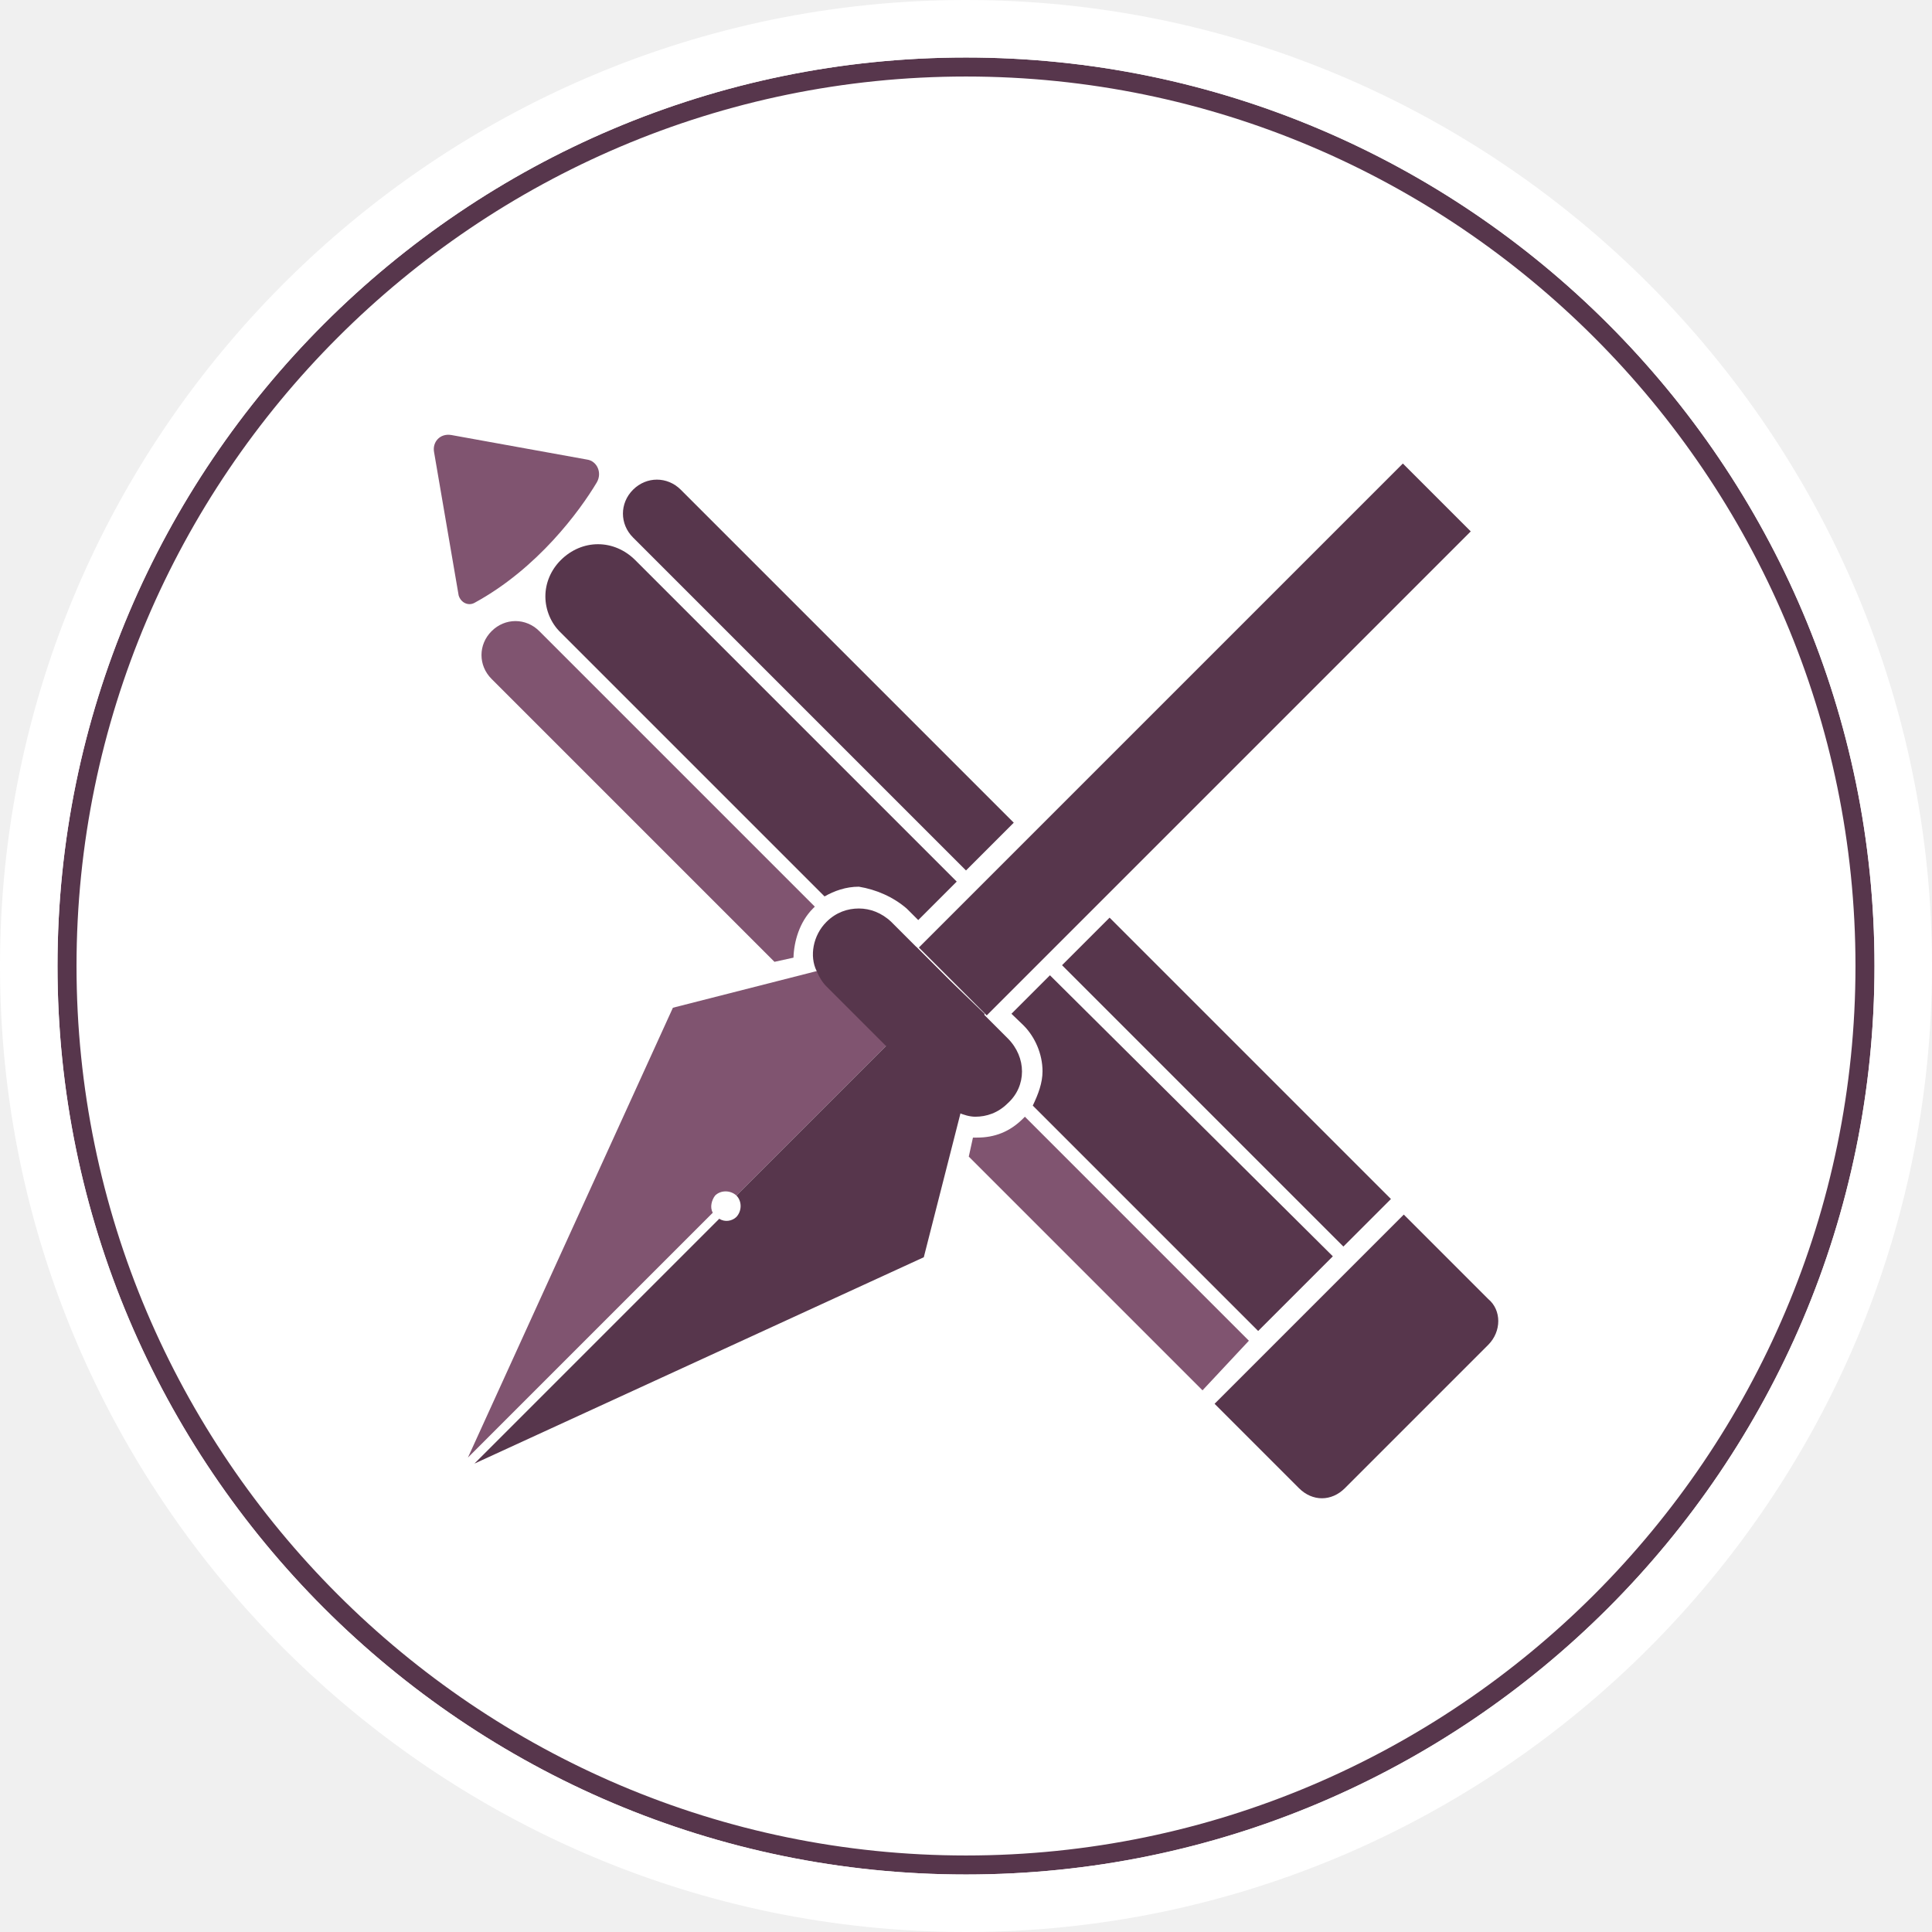
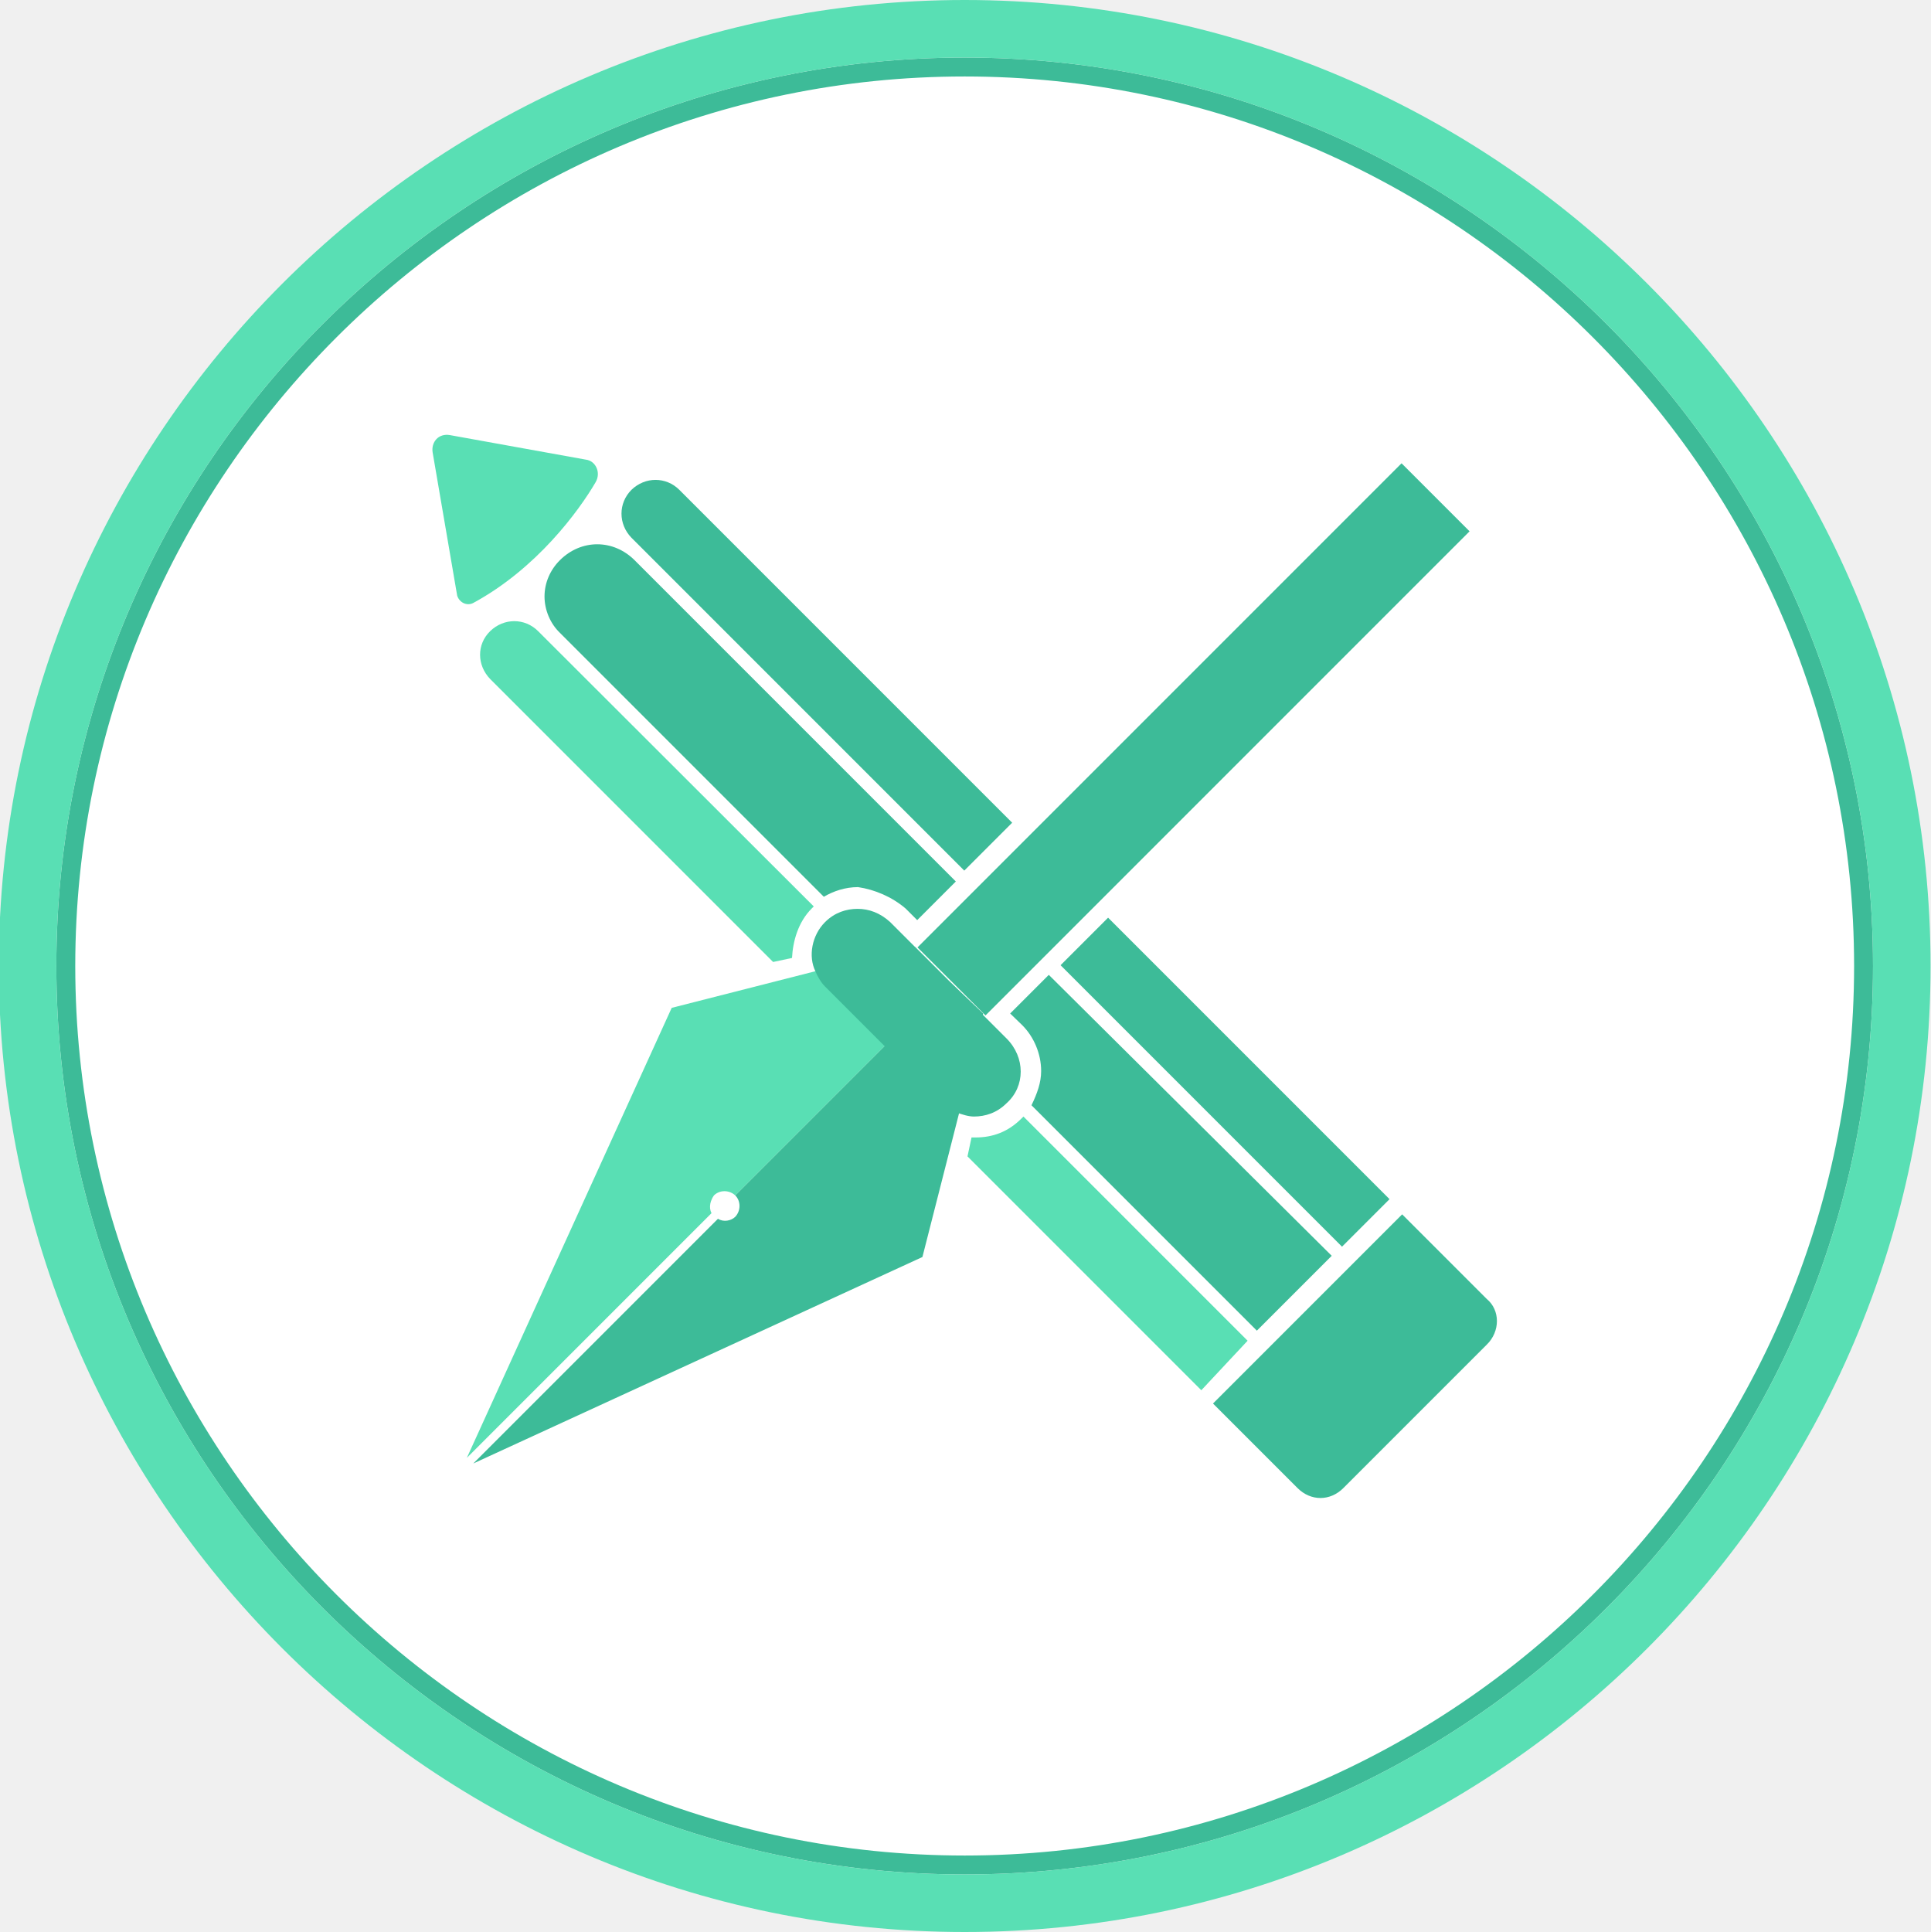
- <svg xmlns="http://www.w3.org/2000/svg" version="1.1" id="Layer_1" x="0px" y="0px" viewBox="187.7 97.7 416.6 416.6" enable-background="new 187.7 97.7 416.6 416.6" xml:space="preserve">
+ <svg xmlns="http://www.w3.org/2000/svg" version="1.1" id="Layer_1" x="0px" y="0px" viewBox="60.3 0 479.7 480" enable-background="new 60.3 0 479.7 480" xml:space="preserve">
  <g>
-     <path fill="#FFFFFF" d="M396,499.9c-106.8,0-193.9-87-193.9-193.9S289.2,112.1,396,112.1S589.9,199.2,589.9,306   S502.8,499.9,396,499.9z" />
-     <path fill="#57364C" d="M396,114.2c105.6,0,191.8,86.2,191.8,191.8S501.6,497.8,396,497.8S204.2,411.6,204.2,306   S290.4,114.2,396,114.2 M396,110.1c-108,0-195.9,87.9-195.9,195.9S288,501.9,396,501.9S591.9,414,591.9,306S504,110.1,396,110.1   L396,110.1z" />
-     <path fill="#FFFFFF" d="M396,110.1c108,0,195.9,87.9,195.9,195.9S504,501.9,396,501.9S200.1,414,200.1,306S288,110.1,396,110.1    M396,97.7c-114.7,0-208.3,93.7-208.3,208.3S281.3,514.3,396,514.3S604.3,420.7,604.3,306S510.7,97.7,396,97.7L396,97.7z" />
+     <path fill="#FFFFFF" d="M300,463.4C176.9,463.4,76.6,363.2,76.6,240S176.9,16.6,300,16.6S523.4,116.9,523.4,240   S423.1,463.4,300,463.4z" />
+     <path fill="#3DBB98" d="M300,19c121.7,0,221,99.3,221,221s-99.3,221-221,221S79,361.7,79,240S178.3,19,300,19 M300,14.3   C175.6,14.3,74.3,115.6,74.3,240S175.6,465.7,300,465.7S525.7,364.4,525.7,240S424.4,14.3,300,14.3L300,14.3z" />
+     <path fill="#59DFB4" d="M300,14.3c124.4,0,225.7,101.3,225.7,225.7S424.4,465.7,300,465.7S74.3,364.4,74.3,240S175.6,14.3,300,14.3    M300,0C167.8,0,60,108,60,240s107.8,240,240,240s240-107.8,240-240S432.2,0,300,0L300,0z" />
  </g>
  <g>
-     <g>
-       <g>
-         <path fill="#85CEC1" d="M287.5,414.5L287.5,414.5L287.5,414.5z" />
-       </g>
-       <g>
-         <path fill="#805470" d="M341.9,355.5c1.2-1.2,3.3-1.2,4.6,0l0,0l46.2-46.2l-7.4-7.4l-21.9,5.3l-30.6,7.8L288.6,412l52.8-52.8     C340.7,358,341.2,356.4,341.9,355.5z" />
-       </g>
-       <g>
-         <path fill="#51BFAE" d="M287.5,414.5L287.5,414.5L287.5,414.5z" />
-       </g>
-       <g>
-         <path fill="#57364C" d="M392.7,309.3l-46.2,46.2c1.2,1.2,1.2,3.3,0,4.6c-0.9,0.9-2.5,1.2-3.7,0.4L290,413.3l96.9-44.5l7.8-30.6     l5.3-21.9L392.7,309.3z" />
-       </g>
-       <polygon fill="#FFFFFF" points="287.1,413.7 287.5,414.5 288.7,412   " />
-       <polygon fill="#FFFFFF" points="288.3,414.9 290,413.3 287.5,414.5   " />
-       <g>
-         <rect x="435" y="183.3" transform="matrix(0.7071 0.7071 -0.7071 0.7071 312.2249 -239.5513)" fill="#57364C" width="20.7" height="147.6" />
-       </g>
-       <g>
-         <path fill="#57364C" d="M365.9,296.5c2.1-2.1,4.6-2.9,7-2.9s4.9,0.9,7,2.9l25.1,25.1c4.1,4.1,4.1,10.3,0,14     c-2.1,2.1-4.6,2.9-7,2.9c-1.2,0-2.5-0.4-3.7-0.9c-1.2-0.4-2.5-1.2-3.3-2.1l-25.1-25.1c-0.9-0.9-1.6-2.1-2.1-3.3     C362.2,303.9,363,299.4,365.9,296.5z" />
-       </g>
-     </g>
-     <rect x="394.7" y="295.1" transform="matrix(-0.7071 -0.7071 0.7071 -0.7071 481.532 792.9564)" fill="none" width="20.7" height="3.3" />
-     <rect x="446.5" y="188.5" transform="matrix(-0.7071 -0.7071 0.7071 -0.7071 606.3347 741.9221)" fill="none" width="20.7" height="113.8" />
-     <path fill="#57364C" d="M383.2,293.6l2.5,2.5l8.3-8.3l-69.3-69.3c-4.6-4.6-11.5-4.6-16.1,0c-2.1,2.1-3.3,4.9-3.3,7.8   s1.2,5.8,3.3,7.8l56.9,56.9c2.1-1.2,4.6-2.1,7.4-2.1C376.6,289.5,380.3,291.1,383.2,293.6z" />
-     <path fill="#57364C" d="M408.4,318.8c2.5,2.5,4.1,6.2,4.1,9.9c0,2.5-0.9,4.9-2.1,7.4l48.6,48.6l16.1-16.1l-61-60.6l-8.3,8.3   L408.4,318.8z" />
-     <path fill="#805470" d="M457,386.8l-48.3-48.3l-0.4,0.4c-2.9,2.9-6.2,4.1-9.9,4.1c-0.4,0-0.4,0-0.9,0l-0.9,4.1l50.4,50.4L457,386.8   z" />
-     <path fill="#805470" d="M363,293.6l0.4-0.4L304,233.8c-2.9-2.9-7.4-2.9-10.3,0s-2.9,7.4,0,10.3l61,61l4.1-0.9   C358.9,300.7,360.1,296.5,363,293.6z" />
-     <path fill="#57364C" d="M334.5,203.3c-2.9-2.9-7.4-2.9-10.3,0c-2.9,2.9-2.9,7.4,0,10.3l71.8,71.8l10.3-10.3L334.5,203.3z" />
-     <rect x="444.9" y="288.2" transform="matrix(0.7071 -0.7071 0.7071 0.7071 -101.6671 416.6308)" fill="#57364C" width="14.5" height="85.8" />
-     <path fill="#805470" d="M290,227.7c13.6-7.4,22.7-19.8,26.4-26c1.2-2.1,0-4.6-2.1-4.9l-29.3-5.3c-2.5-0.4-4.1,1.6-3.7,3.7l5.3,30.9   C287.1,227.7,288.7,228.4,290,227.7z" />
-     <path fill="#57364C" d="M508.6,377.8l-18.2-18.2l-40.8,40.8l18.2,18.2c2.9,2.9,7,2.9,9.9,0l30.9-30.9   C511.5,384.8,511.5,380.2,508.6,377.8z" />
+     <path fill="#85CEC1" d="M175,365L175,365L175,365z" />
  </g>
+   <g>
+     <path fill="#59DFB4" d="M237.7,297c1.4-1.4,3.8-1.4,5.3,0l0,0l53.2-53.2l-8.5-8.5l-25.2,6.1l-35.3,9l-50.9,111.8l60.8-60.8   C236.3,299.9,236.9,298.1,237.7,297z" />
+   </g>
+   <g>
+     <path fill="#51BFAE" d="M175,365L175,365L175,365z" />
+   </g>
+   <g>
+     <path fill="#3DBB98" d="M296.2,243.8L243,297c1.4,1.4,1.4,3.8,0,5.3c-1,1-2.9,1.4-4.3,0.5l-60.8,60.8l111.6-51.3l9-35.3l6.1-25.2   L296.2,243.8z" />
+   </g>
+   <polygon fill="#FFFFFF" points="174.5,364.1 175,365 176.4,362.1 " />
+   <polygon fill="#FFFFFF" points="175.9,365.5 177.9,363.6 175,365 " />
+   <g>
+     <rect x="344.9" y="98.7" transform="matrix(-0.7071 -0.7071 0.7071 -0.7071 479.2645 565.952)" fill="#3DBB98" width="23.9" height="170.1" />
+   </g>
+   <g>
+     <path fill="#3DBB98" d="M265.3,229.1c2.4-2.4,5.3-3.3,8.1-3.3c2.8,0,5.6,1,8.1,3.3l28.9,28.9c4.7,4.7,4.7,11.9,0,16.1   c-2.4,2.4-5.3,3.3-8.1,3.3c-1.4,0-2.9-0.5-4.3-1c-1.4-0.5-2.9-1.4-3.8-2.4l-28.9-28.9c-1-1-1.8-2.4-2.4-3.8   C261.1,237.6,262,232.4,265.3,229.1z" />
+   </g>
+   <path fill="#3DBB98" d="M285.3,225.7l2.9,2.9l9.6-9.6l-79.8-79.8c-5.3-5.3-13.3-5.3-18.6,0c-2.4,2.4-3.8,5.6-3.8,9  c0,3.3,1.4,6.7,3.8,9l65.6,65.6c2.4-1.4,5.3-2.4,8.5-2.4C277.6,221,281.9,222.8,285.3,225.7z" />
+   <path fill="#3DBB98" d="M314.3,254.7c2.9,2.9,4.7,7.1,4.7,11.4c0,2.9-1,5.6-2.4,8.5l56,56l18.6-18.6l-70.3-69.8l-9.6,9.6  L314.3,254.7z" />
+   <path fill="#59DFB4" d="M370.3,333.1l-55.7-55.7l-0.5,0.5c-3.3,3.3-7.1,4.7-11.4,4.7c-0.5,0-0.5,0-1,0l-1,4.7l58.1,58.1L370.3,333.1  z" />
+   <path fill="#59DFB4" d="M262,225.7l0.5-0.5L194,156.8c-3.3-3.3-8.5-3.3-11.9,0s-3.3,8.5,0,11.9l70.3,70.3l4.7-1  C257.3,233.9,258.6,229.1,262,225.7z" />
+   <path fill="#3DBB98" d="M229.1,121.7c-3.3-3.3-8.5-3.3-11.9,0c-3.3,3.3-3.3,8.5,0,11.9l82.7,82.7l11.9-11.9L229.1,121.7z" />
+   <rect x="356.4" y="219.4" transform="matrix(-0.7071 0.7071 -0.7071 -0.7071 812.7141 201.0558)" fill="#3DBB98" width="16.7" height="98.9" />
+   <path fill="#59DFB4" d="M177.9,149.8c15.7-8.5,26.2-22.8,30.4-30c1.4-2.4,0-5.3-2.4-5.6l-33.8-6.1c-2.9-0.5-4.7,1.8-4.3,4.3  l6.1,35.6C174.5,149.8,176.4,150.6,177.9,149.8z" />
+   <path fill="#3DBB98" d="M429.7,322.7l-21-21l-47,47l21,21c3.3,3.3,8.1,3.3,11.4,0l35.6-35.6C433.1,330.8,433.1,325.5,429.7,322.7z" />
</svg>
